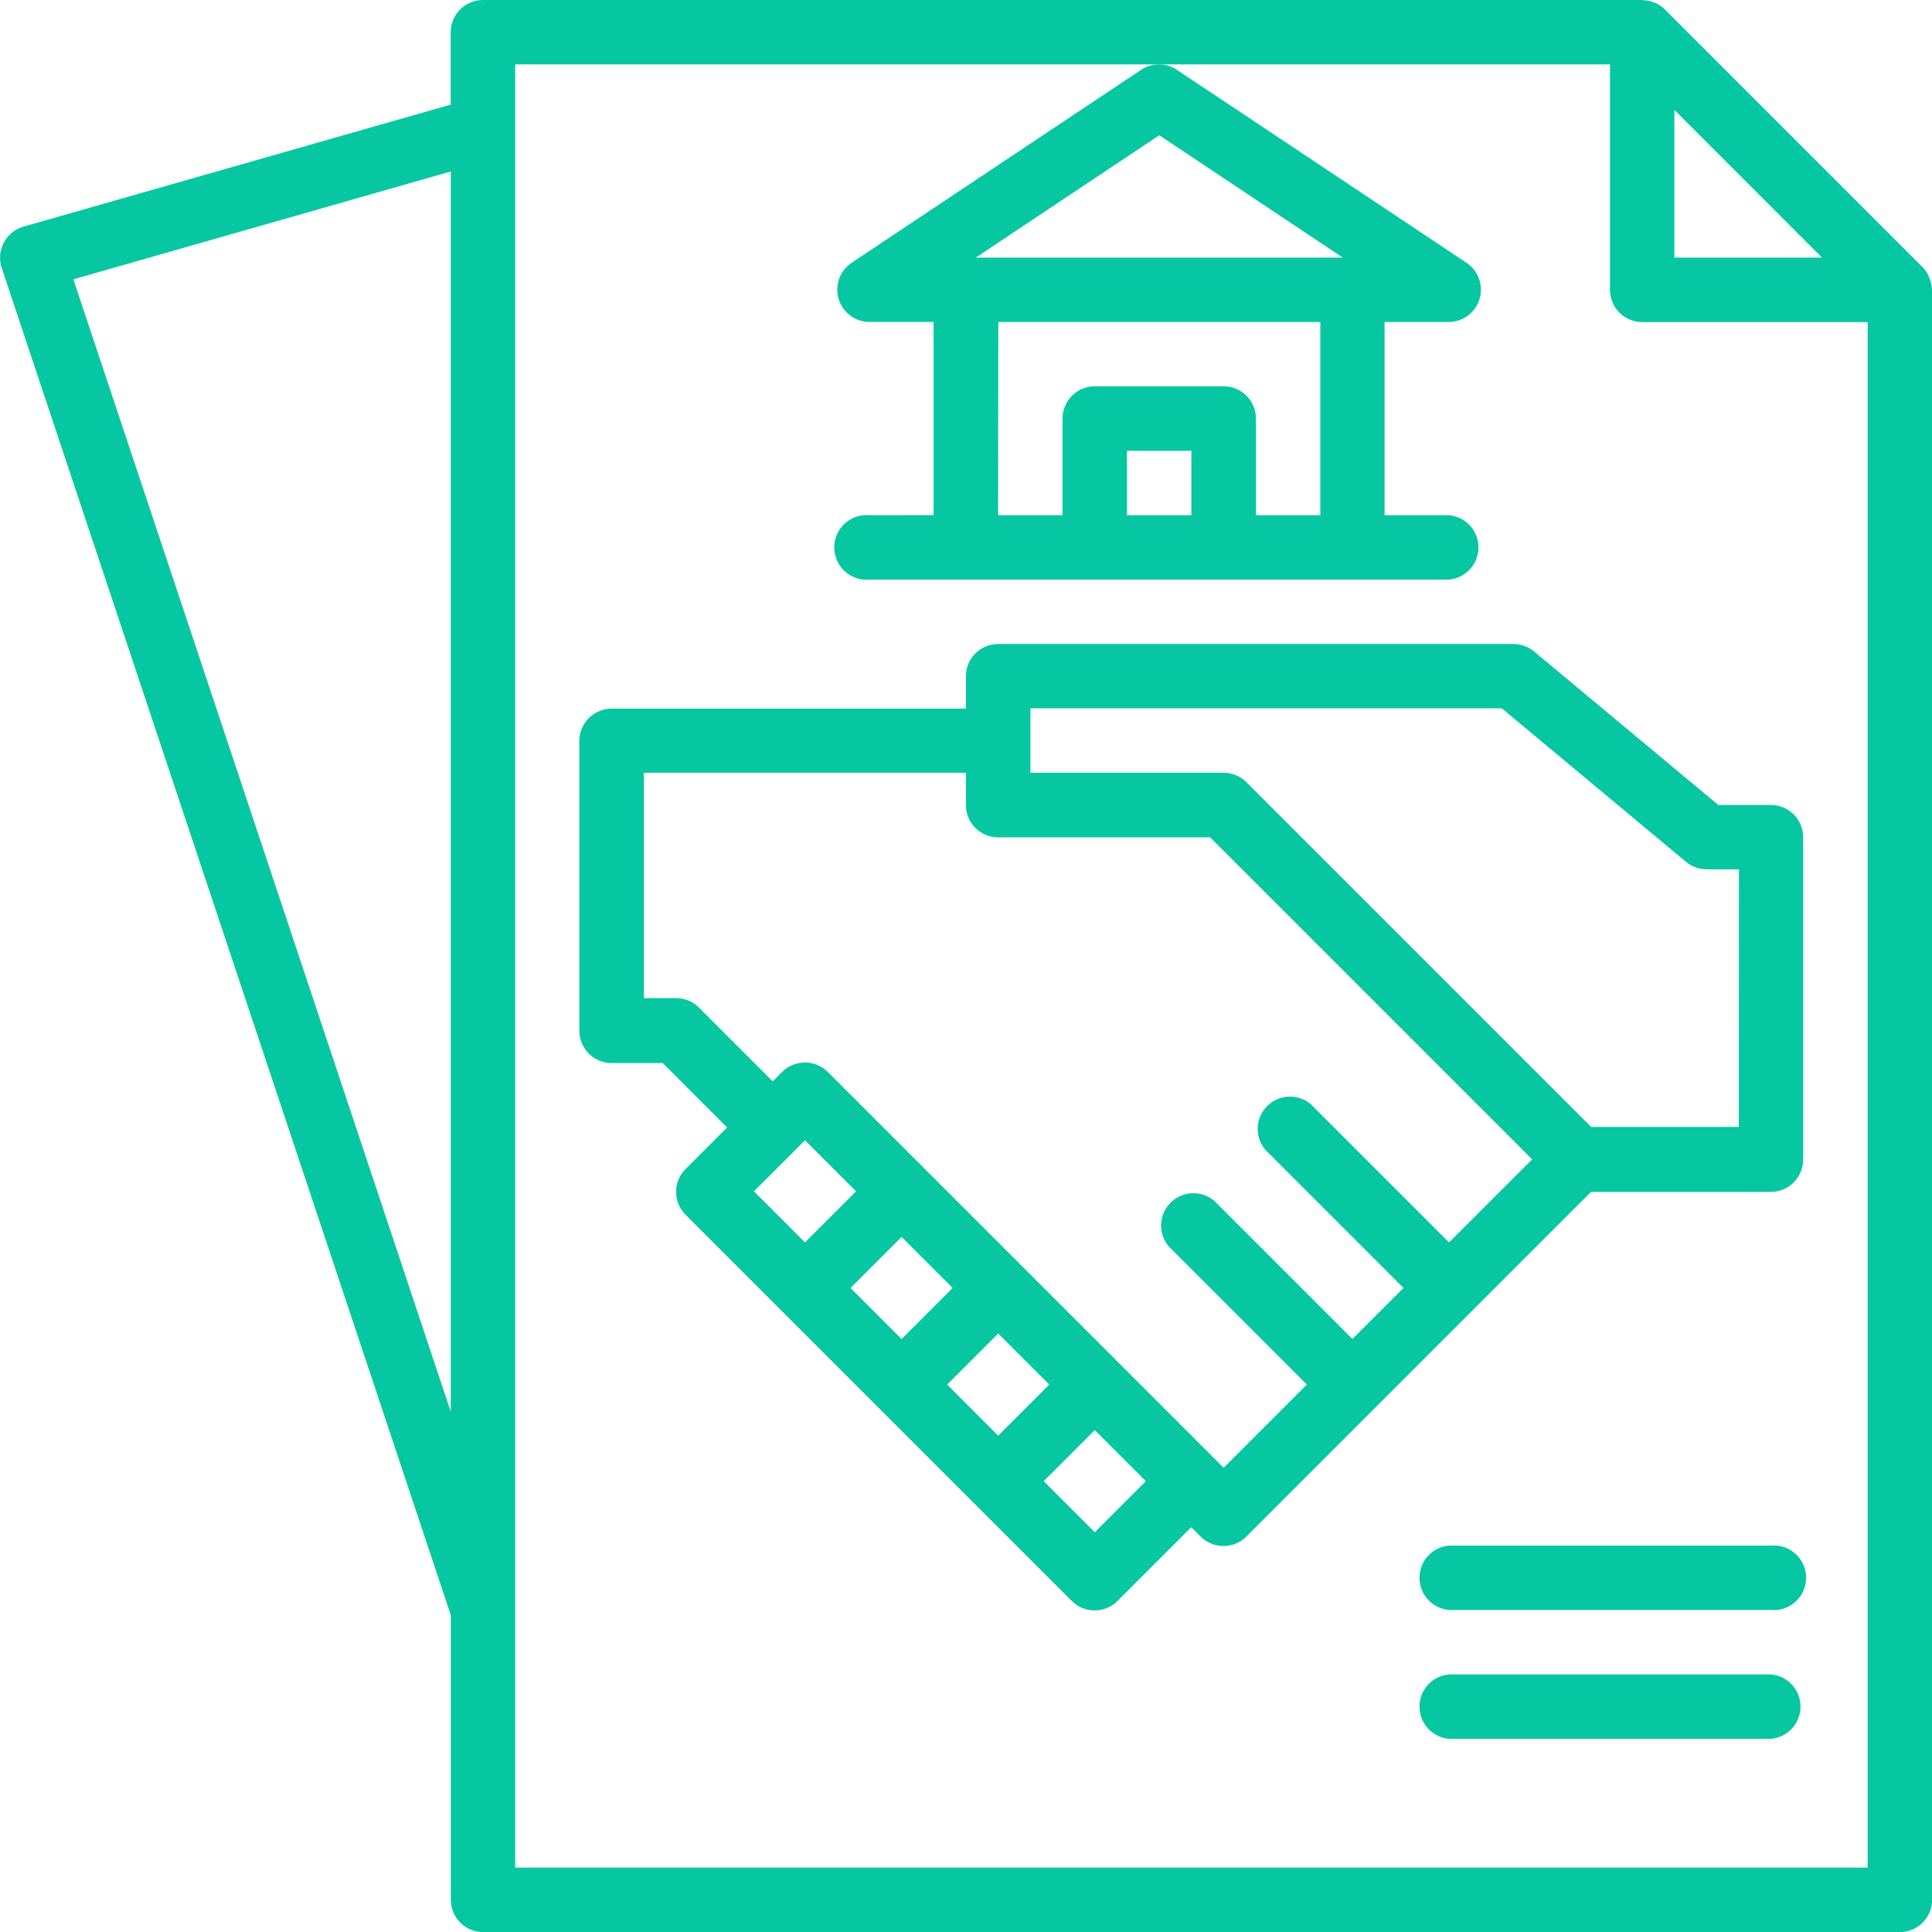
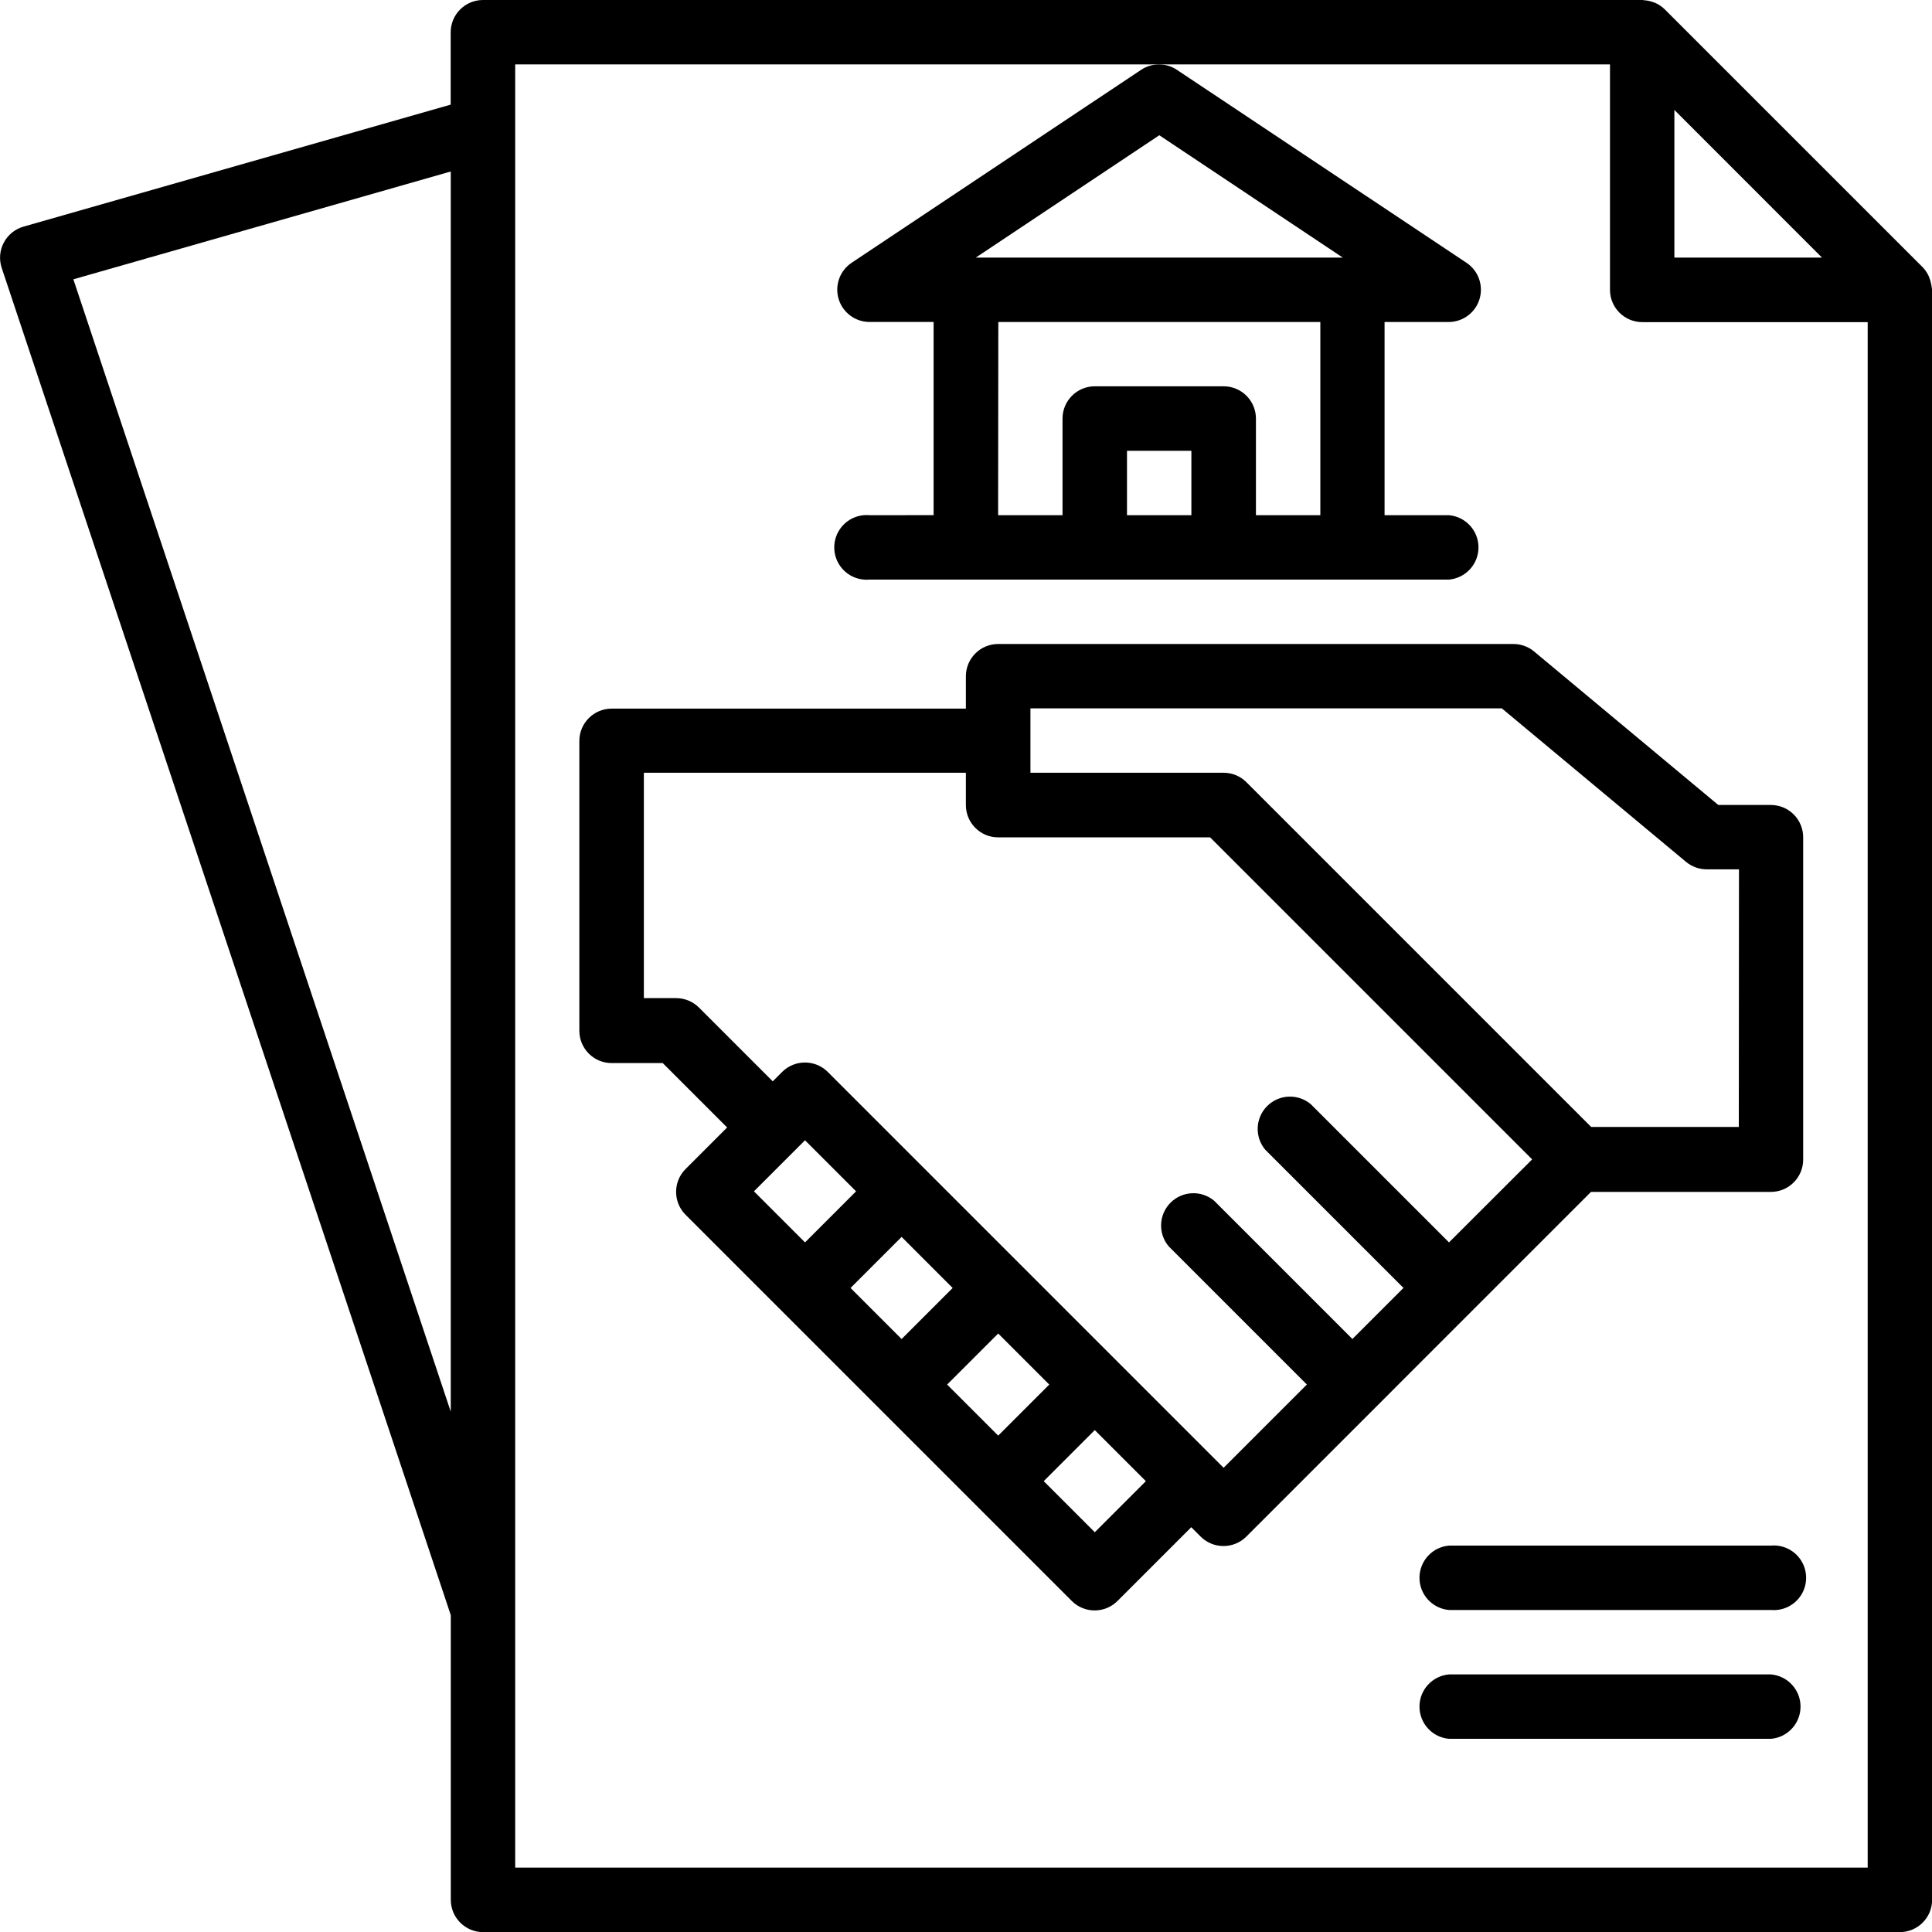
<svg xmlns="http://www.w3.org/2000/svg" width="47.823" height="47.824">
  <defs>
    <style>
            .cls-1{fill:#07c7a2}
        </style>
  </defs>
  <g id="contract" transform="translate(.001)">
-     <path id="Path_5471" data-name="Path 5471" class="cls-1" d="M173.484 163.985h-1.305l-4.56-3.8a.8.8 0 0 0-.511-.185h-12.754a.8.8 0 0 0-.8.8v.8h-8.768a.8.8 0 0 0-.8.8v7.174a.8.8 0 0 0 .8.8h1.264l1.594 1.594-1.031 1.031a.8.8 0 0 0 0 1.127l9.565 9.565a.8.8 0 0 0 1.127 0l1.828-1.828.234.234a.8.8 0 0 0 1.127 0l8.534-8.534h4.452a.8.8 0 0 0 .8-.8v-7.971a.8.8 0 0 0-.796-.807zm-24.146 8.534.234-.234 1.264 1.264-1.264 1.264-1.264-1.264zm2.625 2.158 1.264 1.264-1.264 1.264-1.264-1.264zm2.391 2.391 1.264 1.264-1.264 1.264-1.264-1.264zm2.391 4.919-1.264-1.264 1.264-1.264 1.264 1.264zm8.768-7.174-3.422-3.422a.8.8 0 0 0-1.127 1.127l3.422 3.422-1.264 1.264-3.422-3.422a.8.8 0 0 0-1.127 1.127l3.422 3.422-2.061 2.061-9.8-9.8a.8.8 0 0 0-1.127 0l-.234.234-1.826-1.826a.8.8 0 0 0-.564-.234h-.8v-5.579h7.971v.8a.8.8 0 0 0 .8.8h5.246l7.971 7.971zm7.174-2.858h-3.655l-8.534-8.534a.8.8 0 0 0-.564-.234h-4.782v-1.594h11.668l4.56 3.8a.8.8 0 0 0 .511.185h.8zm0 0" transform="translate(-129.646 -144.059)" />
-     <path id="Path_5472" data-name="Path 5472" class="cls-1" d="M208.788 27.158a.8.8 0 1 0 0 1.594h14.347a.8.8 0 0 0 0-1.594h-1.594v-4.782h1.594a.8.8 0 0 0 .443-1.46l-7.178-4.783a.8.8 0 0 0-.885 0l-7.174 4.782a.8.8 0 0 0 .443 1.46h1.594v4.782zm6.377 0v-1.594h1.594v1.594zm.8-9.405 4.543 3.029h-9.087zm-3.985 4.623h7.971v4.782h-1.594v-2.391a.8.8 0 0 0-.8-.8h-3.188a.8.8 0 0 0-.8.8v2.391h-1.594zm0 0" transform="translate(-187.269 -14.405)" />
-     <path id="Path_5473" data-name="Path 5473" class="cls-1" d="M360.76 384h-7.971a.8.8 0 0 0 0 1.594h7.971a.8.8 0 1 0 0-1.594zm0 0" transform="translate(-316.922 -345.741)" />
-     <path id="Path_5474" data-name="Path 5474" class="cls-1" d="M360.76 416h-7.971a.8.8 0 0 0 0 1.594h7.971a.8.8 0 0 0 0-1.594zm0 0" transform="translate(-316.922 -374.552)" />
-     <path id="Path_5475" data-name="Path 5475" class="cls-1" d="M47.772 6.918a.734.734 0 0 0-.026-.074.792.792 0 0 0-.159-.234L41.21.234a.777.777 0 0 0-.233-.16.683.683 0 0 0-.077-.028.8.8 0 0 0-.2-.04c-.011 0-.027-.006-.046-.006H11.955a.8.8 0 0 0-.8.8v1.79L.577 5.611A.8.8 0 0 0 .04 6.628l11.118 33.354v7.045a.8.8 0 0 0 .8.8h35.068a.8.8 0 0 0 .8-.8V7.174a1.728 1.728 0 0 0-.051-.256zM45.1 6.377h-3.654V2.721zm-43.285.537 9.342-2.669v30.7zM12.752 46.23V1.594h27.1v5.58a.8.8 0 0 0 .8.8h5.579V46.23zm0 0" />
+     <path id="Path_5471" data-name="Path 5471" className="cls-1" d="M173.484 163.985h-1.305l-4.56-3.8a.8.8 0 0 0-.511-.185h-12.754a.8.8 0 0 0-.8.8v.8h-8.768a.8.8 0 0 0-.8.8v7.174a.8.8 0 0 0 .8.8h1.264l1.594 1.594-1.031 1.031a.8.8 0 0 0 0 1.127l9.565 9.565a.8.8 0 0 0 1.127 0l1.828-1.828.234.234a.8.8 0 0 0 1.127 0l8.534-8.534h4.452a.8.8 0 0 0 .8-.8v-7.971a.8.8 0 0 0-.796-.807zm-24.146 8.534.234-.234 1.264 1.264-1.264 1.264-1.264-1.264zm2.625 2.158 1.264 1.264-1.264 1.264-1.264-1.264zm2.391 2.391 1.264 1.264-1.264 1.264-1.264-1.264zm2.391 4.919-1.264-1.264 1.264-1.264 1.264 1.264zm8.768-7.174-3.422-3.422a.8.8 0 0 0-1.127 1.127l3.422 3.422-1.264 1.264-3.422-3.422a.8.8 0 0 0-1.127 1.127l3.422 3.422-2.061 2.061-9.8-9.8a.8.8 0 0 0-1.127 0l-.234.234-1.826-1.826a.8.8 0 0 0-.564-.234h-.8v-5.579h7.971v.8a.8.8 0 0 0 .8.8h5.246l7.971 7.971zm7.174-2.858h-3.655l-8.534-8.534a.8.8 0 0 0-.564-.234h-4.782v-1.594h11.668l4.56 3.8a.8.8 0 0 0 .511.185h.8zm0 0" transform="translate(-129.646 -144.059)" />
+     <path id="Path_5472" data-name="Path 5472" className="cls-1" d="M208.788 27.158a.8.8 0 1 0 0 1.594h14.347a.8.8 0 0 0 0-1.594h-1.594v-4.782h1.594a.8.8 0 0 0 .443-1.46l-7.178-4.783a.8.8 0 0 0-.885 0l-7.174 4.782a.8.8 0 0 0 .443 1.46h1.594v4.782zm6.377 0v-1.594h1.594v1.594zm.8-9.405 4.543 3.029h-9.087zm-3.985 4.623h7.971v4.782h-1.594v-2.391a.8.8 0 0 0-.8-.8h-3.188a.8.8 0 0 0-.8.8v2.391h-1.594zm0 0" transform="translate(-187.269 -14.405)" />
+     <path id="Path_5473" data-name="Path 5473" className="cls-1" d="M360.76 384h-7.971a.8.8 0 0 0 0 1.594h7.971a.8.8 0 1 0 0-1.594zm0 0" transform="translate(-316.922 -345.741)" />
+     <path id="Path_5474" data-name="Path 5474" className="cls-1" d="M360.76 416h-7.971a.8.8 0 0 0 0 1.594h7.971a.8.8 0 0 0 0-1.594zm0 0" transform="translate(-316.922 -374.552)" />
+     <path id="Path_5475" data-name="Path 5475" className="cls-1" d="M47.772 6.918a.734.734 0 0 0-.026-.074.792.792 0 0 0-.159-.234L41.21.234a.777.777 0 0 0-.233-.16.683.683 0 0 0-.077-.028.8.8 0 0 0-.2-.04c-.011 0-.027-.006-.046-.006H11.955a.8.8 0 0 0-.8.8v1.79L.577 5.611A.8.8 0 0 0 .04 6.628l11.118 33.354v7.045a.8.8 0 0 0 .8.8h35.068a.8.8 0 0 0 .8-.8V7.174a1.728 1.728 0 0 0-.051-.256zM45.1 6.377h-3.654V2.721zm-43.285.537 9.342-2.669v30.7zM12.752 46.23V1.594h27.1v5.58a.8.8 0 0 0 .8.8h5.579V46.23zm0 0" />
  </g>
</svg>
